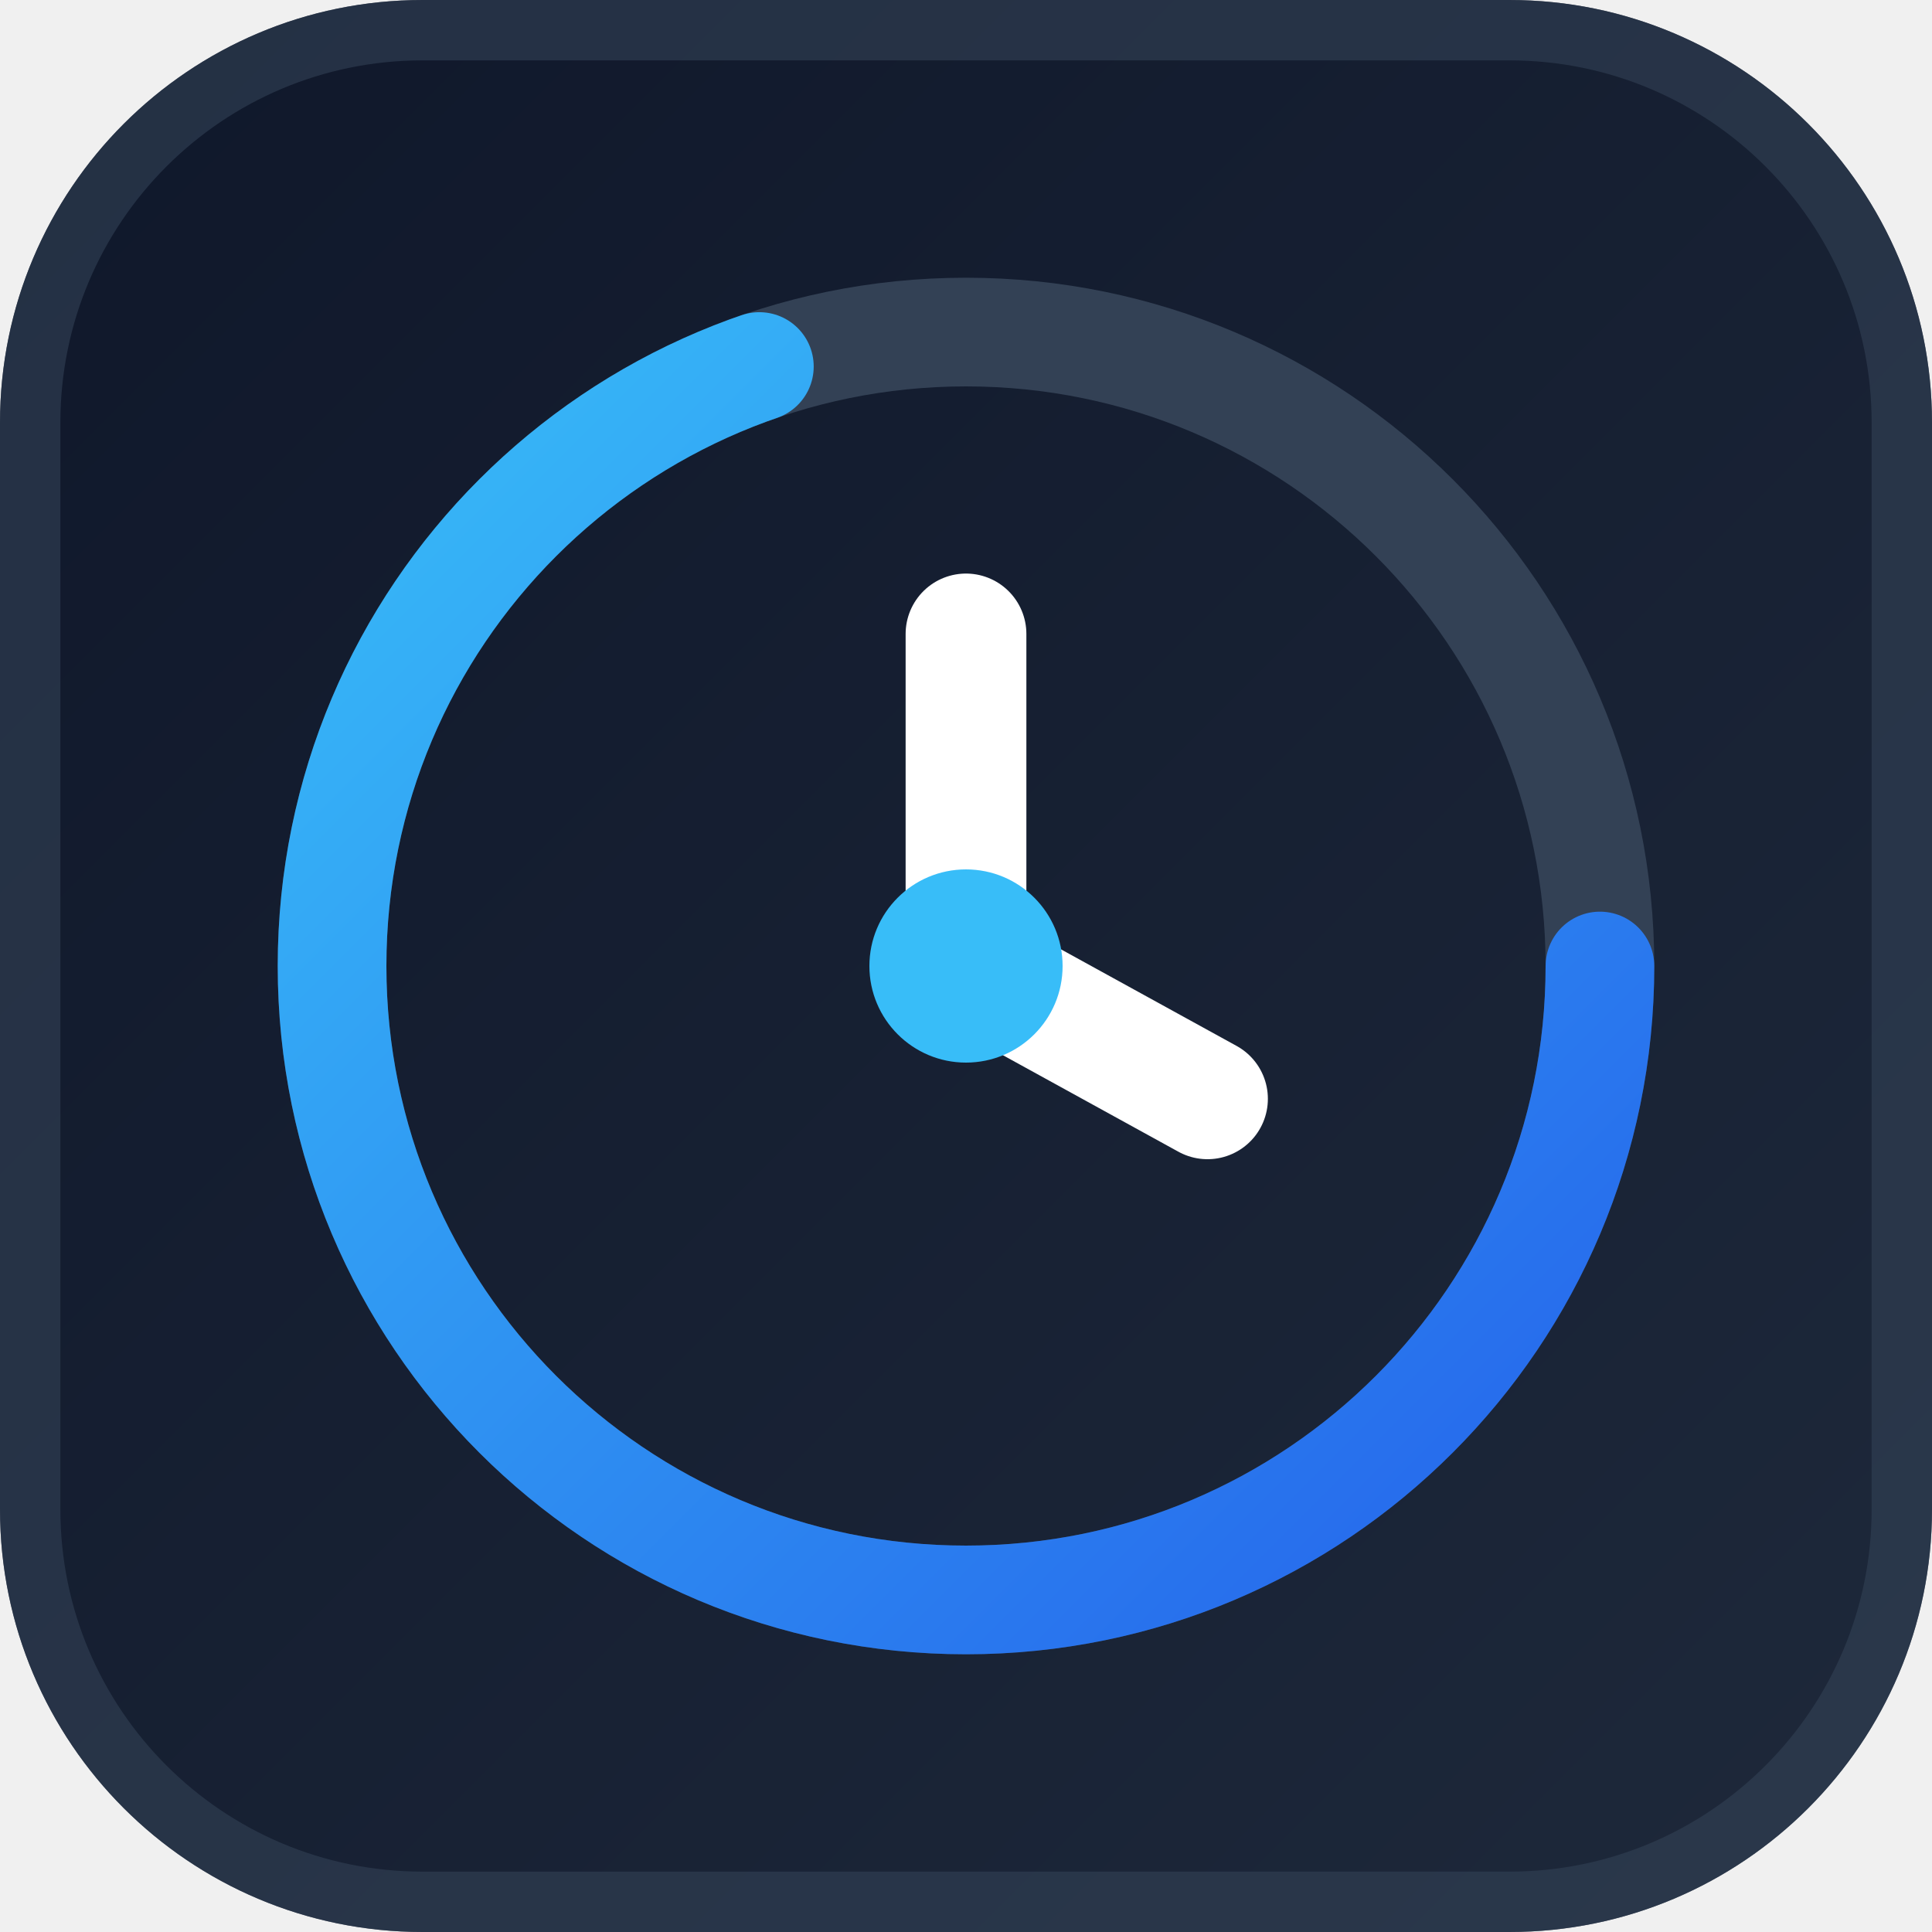
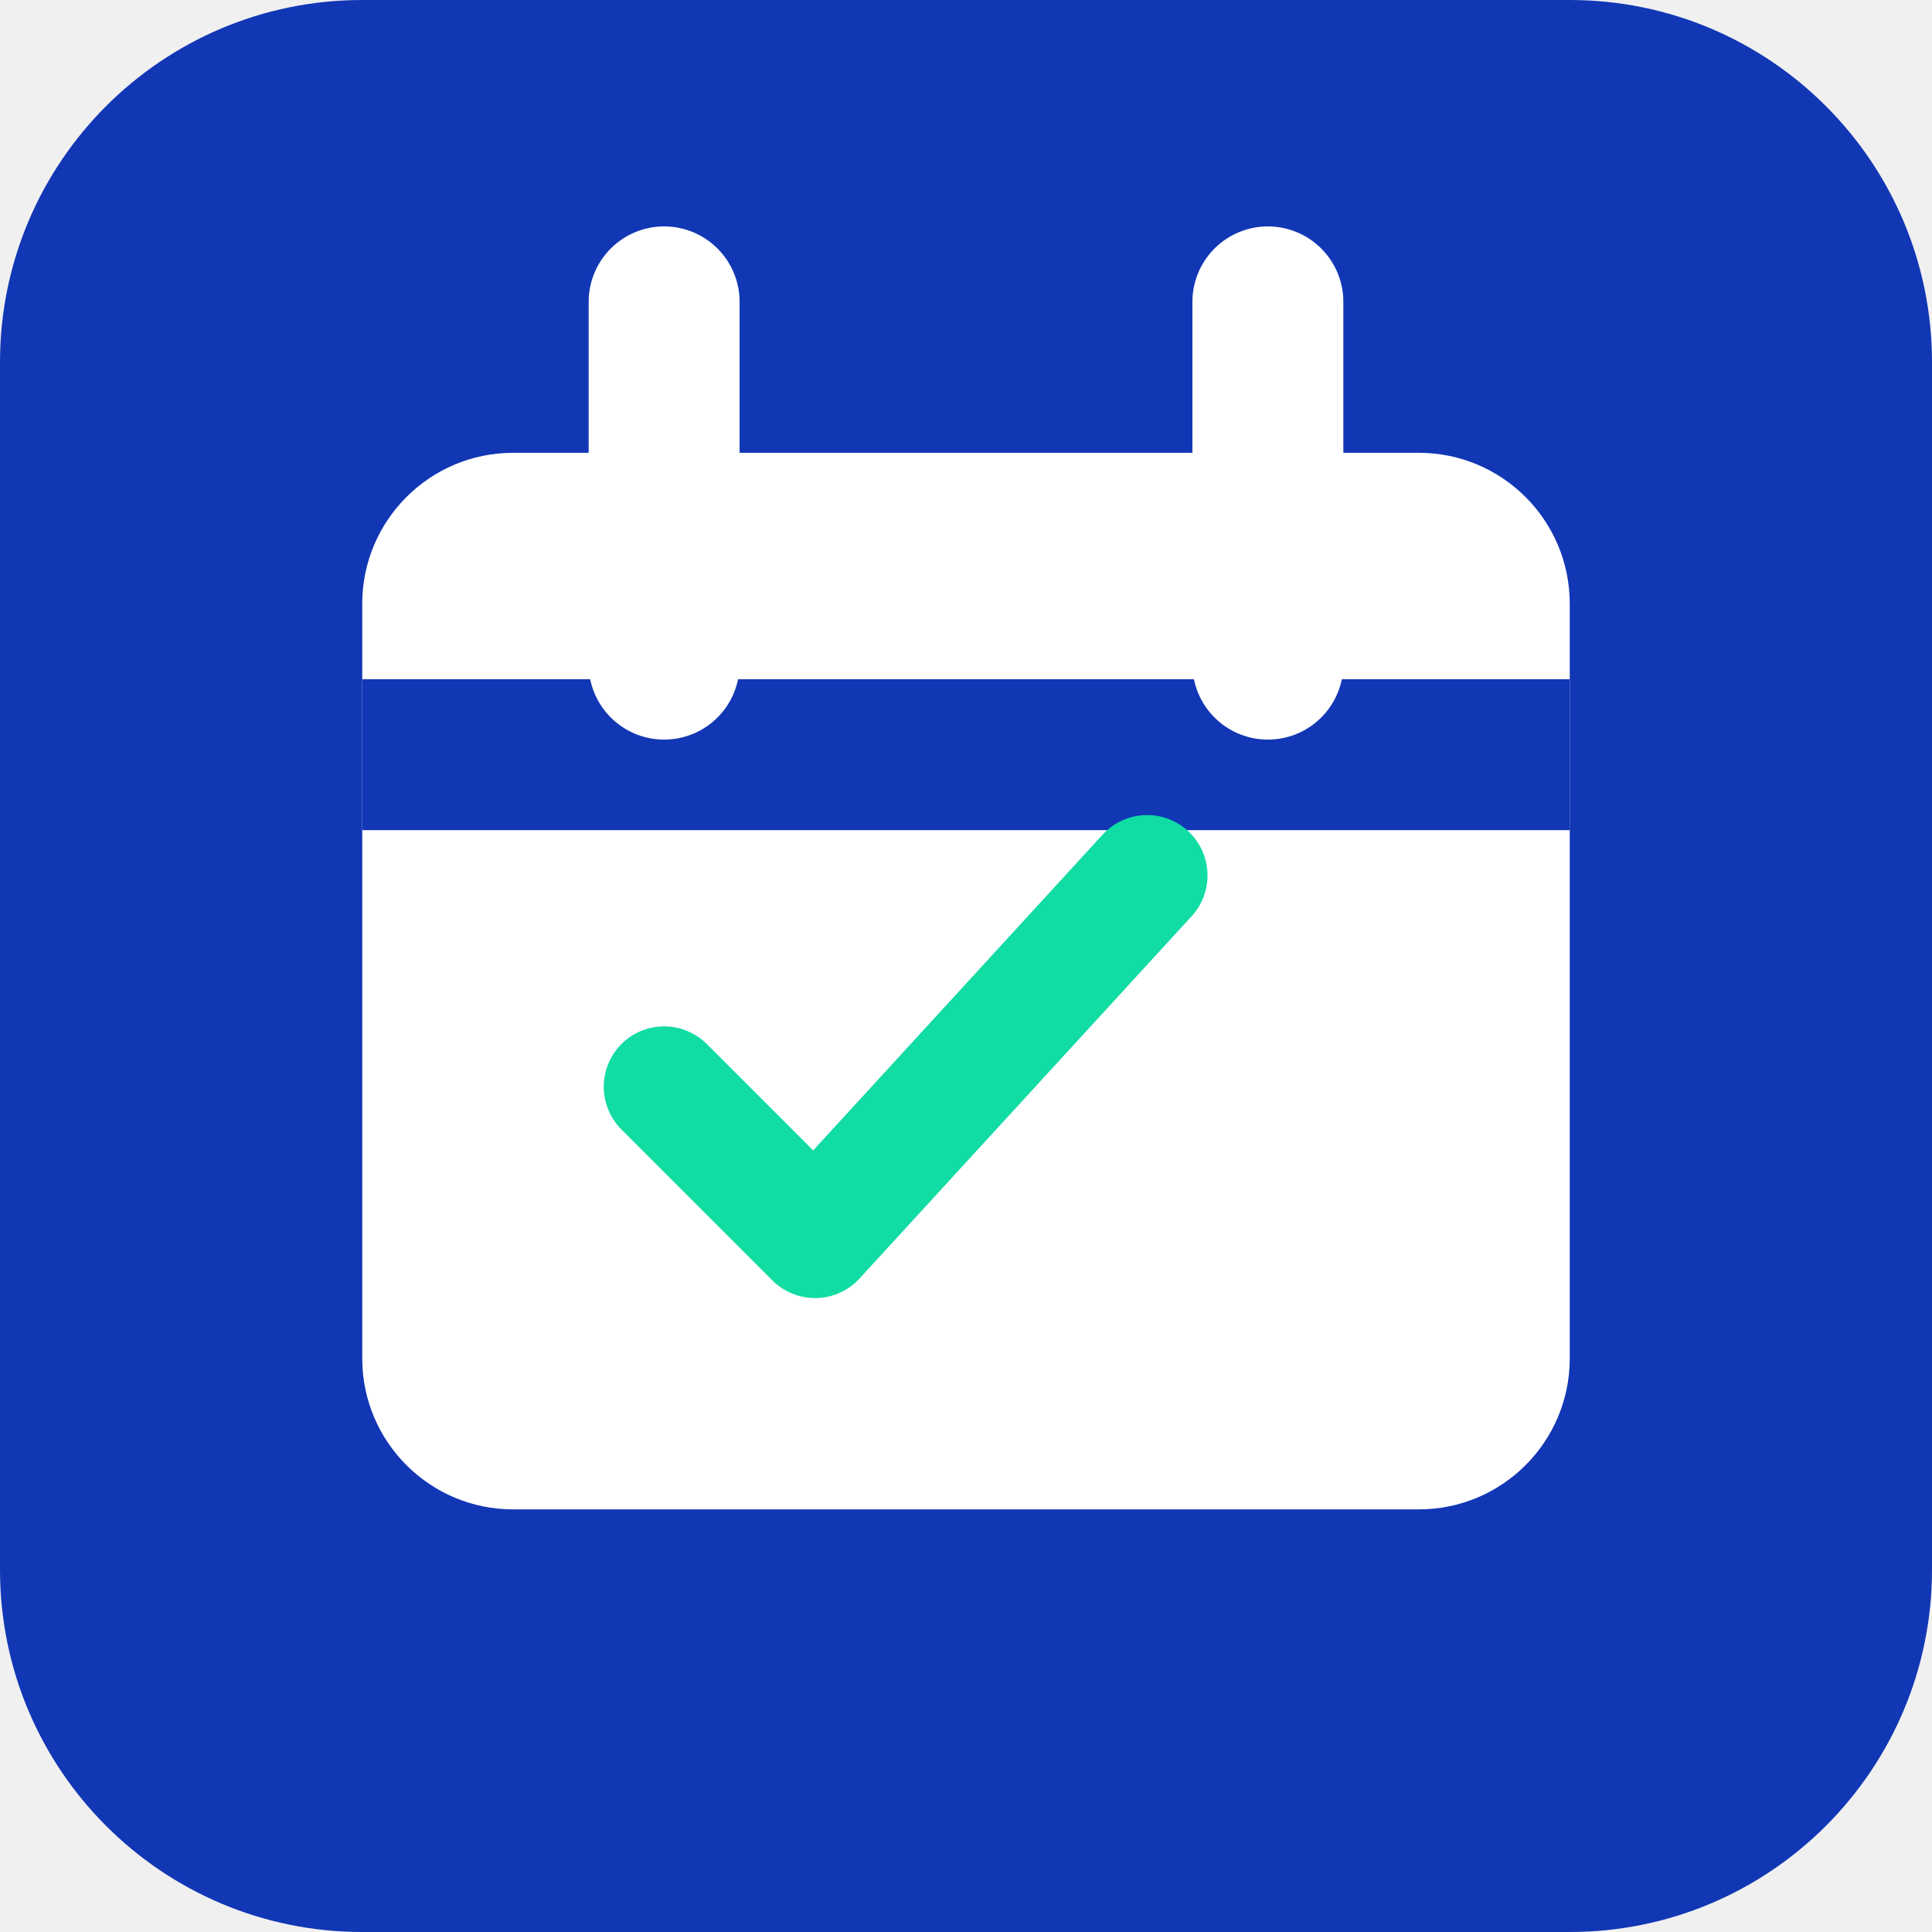
- <svg xmlns="http://www.w3.org/2000/svg" viewBox="0 0 32 32" fill="none">
-   <defs>
-     <linearGradient id="chronos-bg" x1="0%" y1="0%" x2="100%" y2="100%">
-       <stop offset="0%" stop-color="#0f172a" />
-       <stop offset="100%" stop-color="#1e293b" />
-     </linearGradient>
-     <linearGradient id="chronos-accent" x1="0%" y1="0%" x2="100%" y2="100%">
-       <stop offset="0%" stop-color="#38bdf8" />
-       <stop offset="100%" stop-color="#2563eb" />
-     </linearGradient>
-   </defs>
-   <rect width="32" height="32" rx="7" fill="url(#chronos-bg)" />
-   <rect x="0.5" y="0.5" width="31" height="31" rx="6.5" stroke="#334155" stroke-opacity="0.6" />
-   <circle cx="16" cy="16" r="10.5" stroke="#334155" stroke-width="1.8" />
-   <circle cx="16" cy="16" r="10.5" stroke="url(#chronos-accent)" stroke-width="1.8" stroke-dasharray="46 22" stroke-linecap="round" />
-   <path d="M16 10.5V16L20 18.2" stroke="#ffffff" stroke-width="2" stroke-linecap="round" stroke-linejoin="round" />
-   <circle cx="16" cy="16" r="1.6" fill="#38bdf8" />
+ <svg xmlns="http://www.w3.org/2000/svg" viewBox="0 0 64 64">
+   <rect width="64" height="64" rx="12" fill="#1237b5" />
+   <rect x="12" y="15" width="40" height="35" rx="5" fill="white" />
+   <path d="M12 25h40" stroke="#1237b5" stroke-width="5" />
+   <path d="M22 10v12M42 10v12" stroke="white" stroke-width="5" stroke-linecap="round" />
+   <path d="m22 36 5 5 11-12" fill="none" stroke="#10dca4" stroke-width="4" stroke-linecap="round" stroke-linejoin="round" />
</svg>
